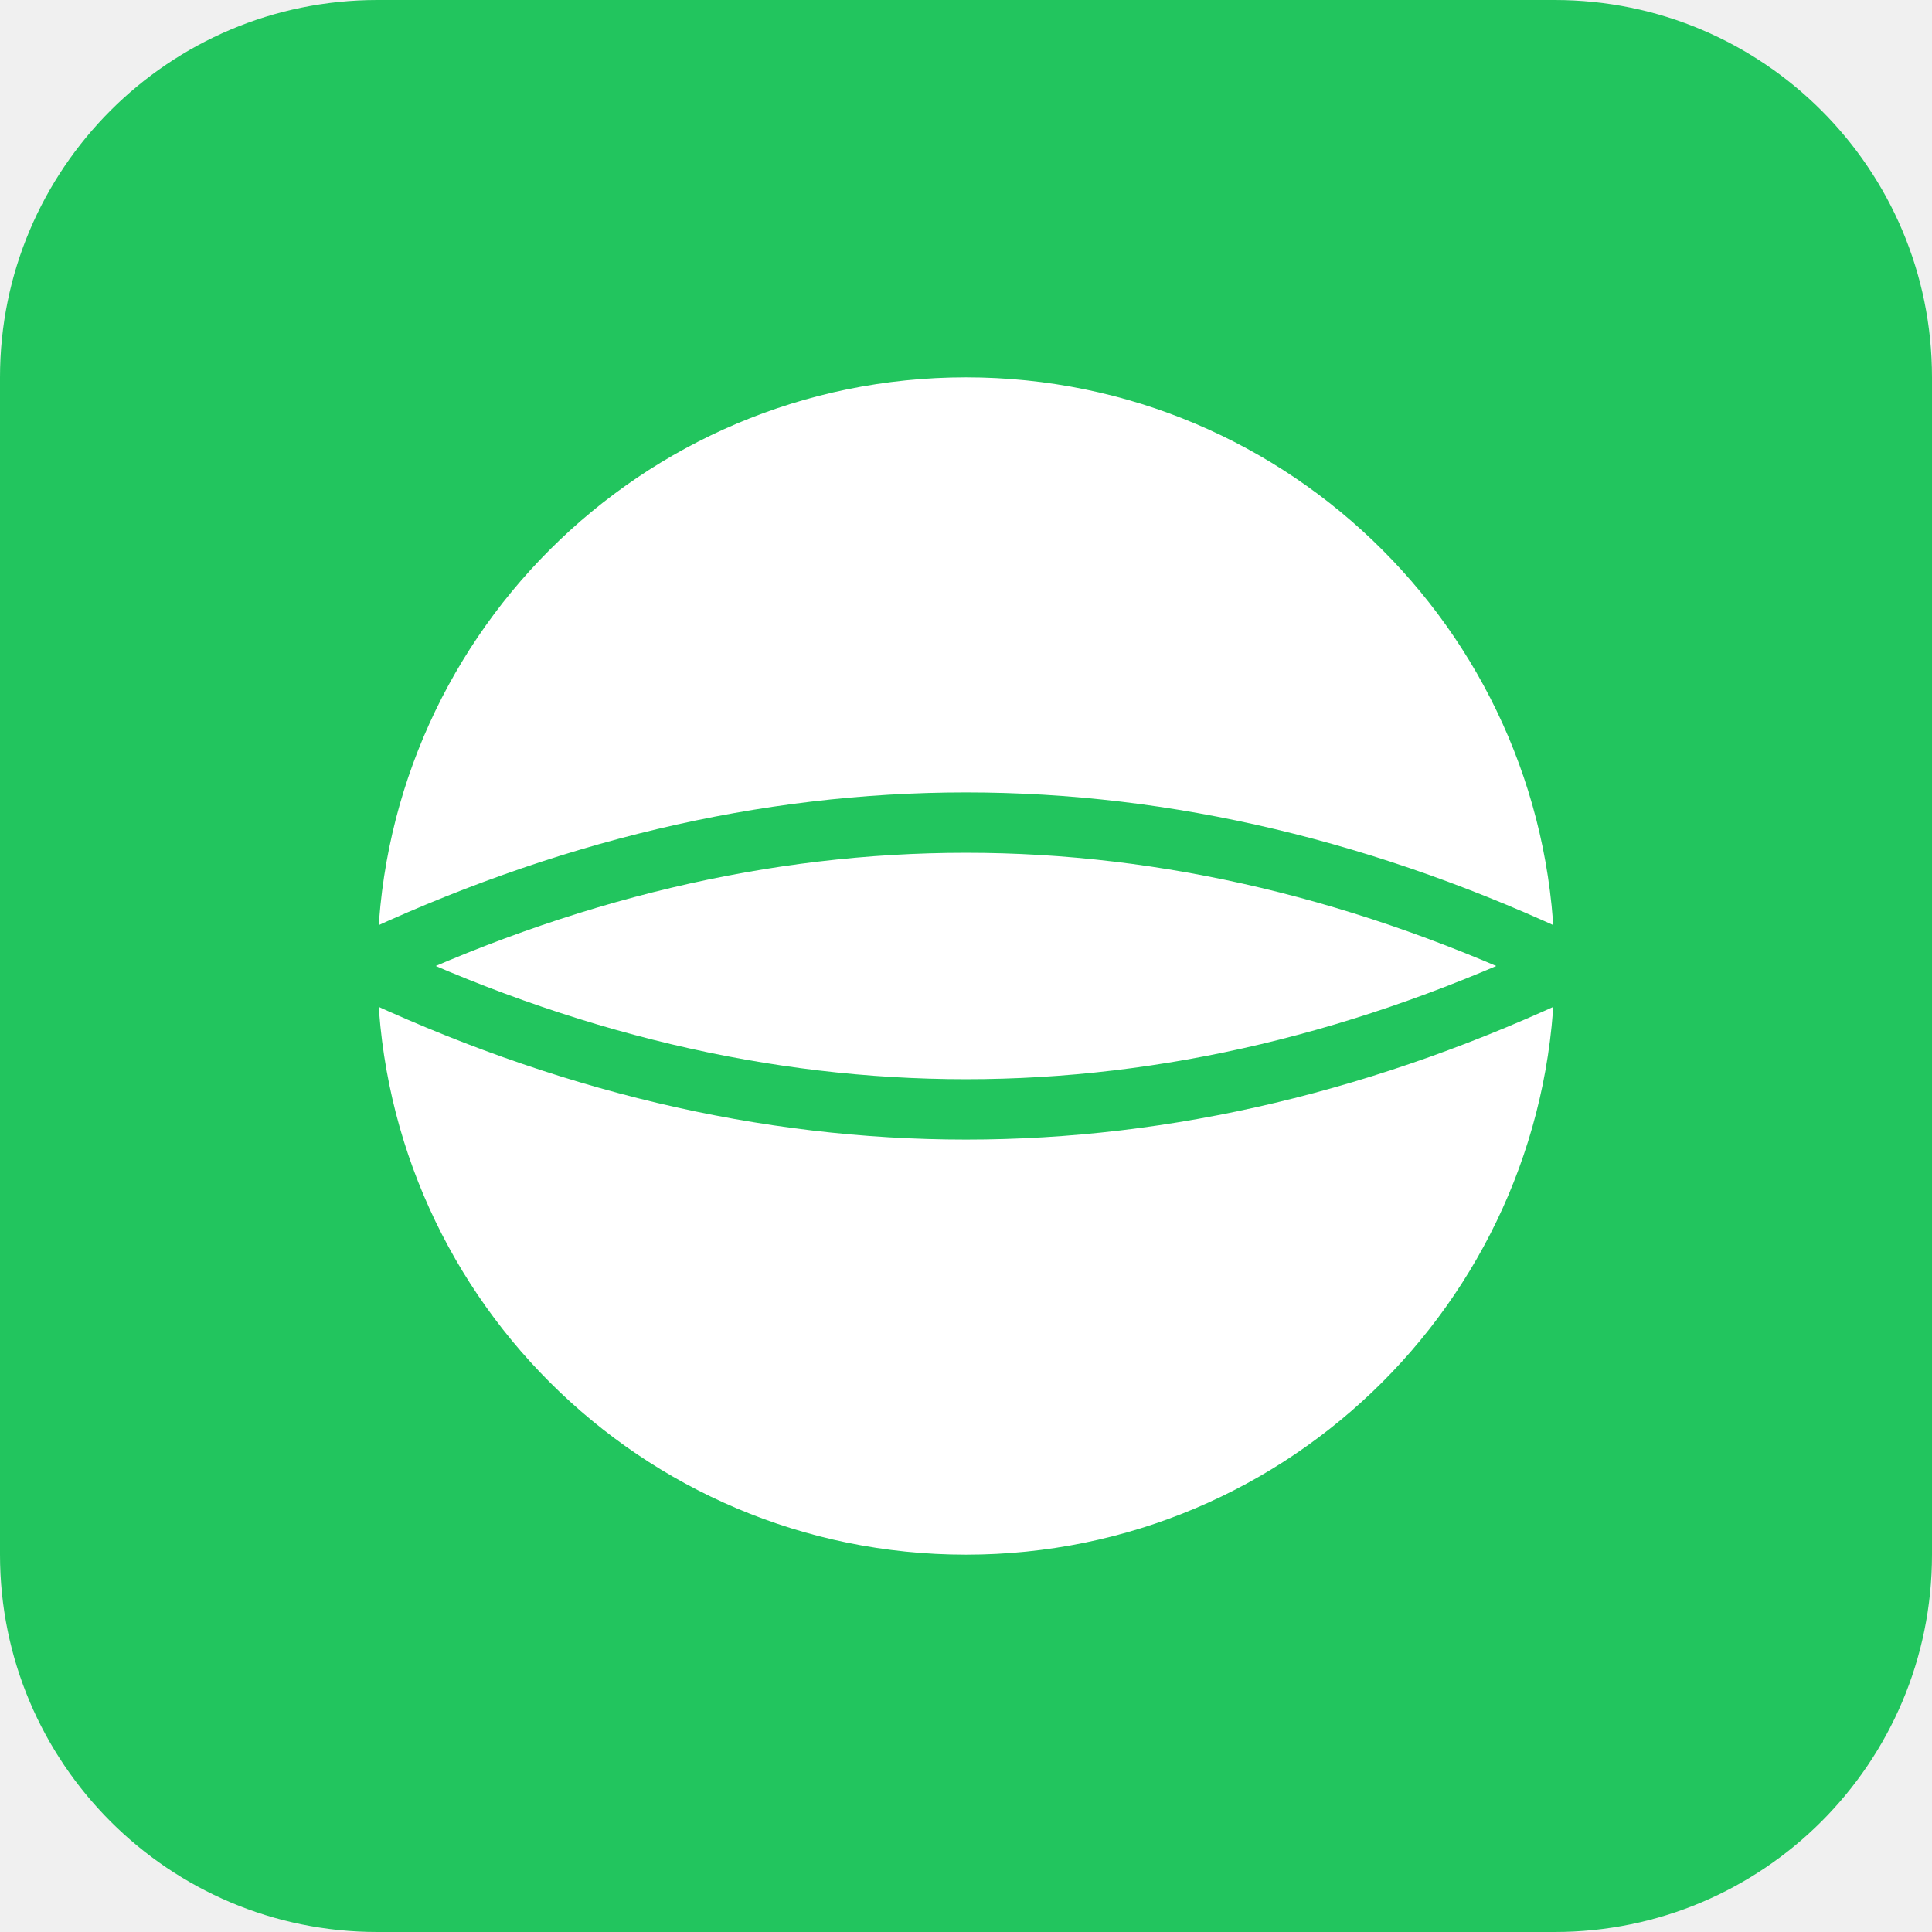
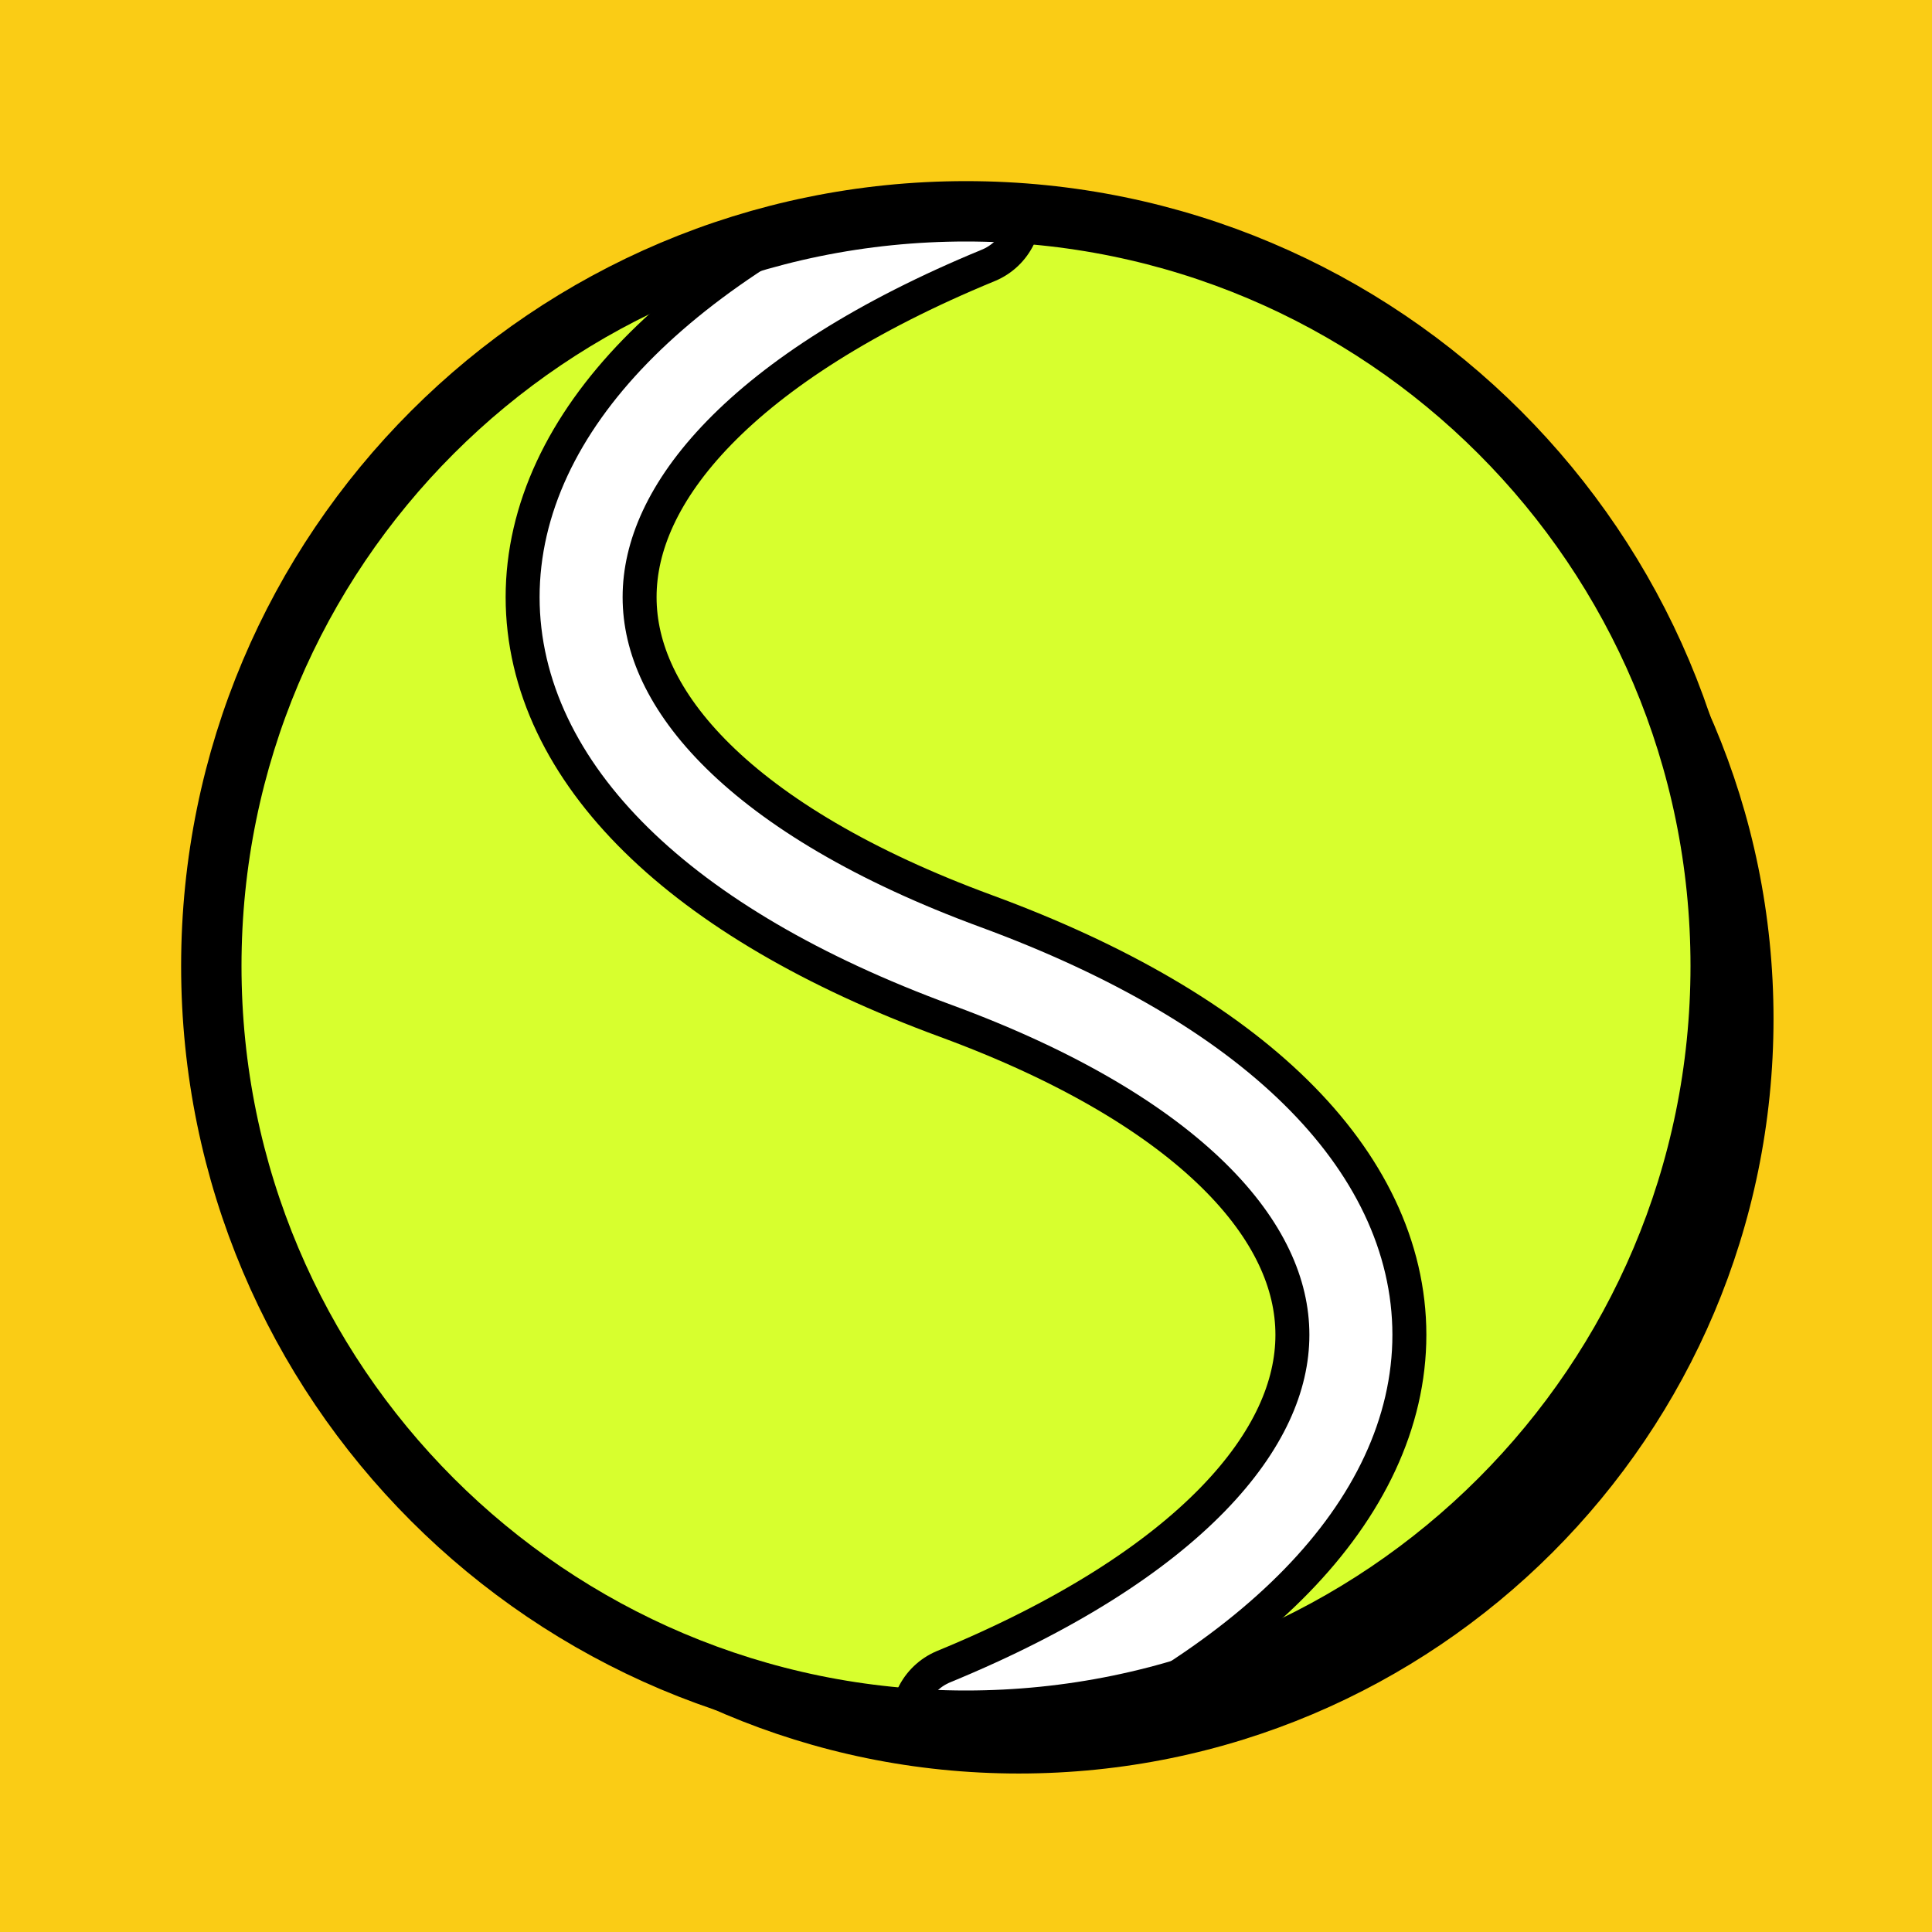
- <svg xmlns="http://www.w3.org/2000/svg" viewBox="0 0 512 512">
-   <rect width="512" height="512" rx="100" fill="#22c55e" />
-   <circle cx="256" cy="256" r="160" fill="#ffffff" />
-   <path d="M 96 256 Q 256 180 416 256" fill="none" stroke="#22c55e" stroke-width="16" stroke-linecap="round" />
-   <path d="M 96 256 Q 256 332 416 256" fill="none" stroke="#22c55e" stroke-width="16" stroke-linecap="round" />
-   <circle cx="256" cy="256" r="160" fill="none" stroke="#22c55e" stroke-width="8" />
+ <svg xmlns="http://www.w3.org/2000/svg" viewBox="0 0 512 512" width="512" height="512" role="img" aria-label="서울 테니스">
+   <defs>
+     <clipPath id="ballClip">
+       <circle cx="256" cy="256" r="200" />
+     </clipPath>
+   </defs>
+   <rect x="0" y="0" width="512" height="512" fill="#facc15" />
+   <circle cx="270" cy="270" r="200" fill="#000000" />
+   <circle cx="256" cy="256" r="200" fill="#d7ff2e" />
+   <g clip-path="url(#ballClip)" fill="none" stroke-linecap="round" stroke-linejoin="round">
+     <path d="M256 56 C120 112 120 206 256 256 C392 306 392 400 256 456" stroke="#000000" stroke-width="40" />
+     <path d="M256 56 C120 112 120 206 256 256 C392 306 392 400 256 456" stroke="#ffffff" stroke-width="22" />
+   </g>
+   <circle cx="256" cy="256" r="200" fill="none" stroke="#000000" stroke-width="16" />
</svg>
